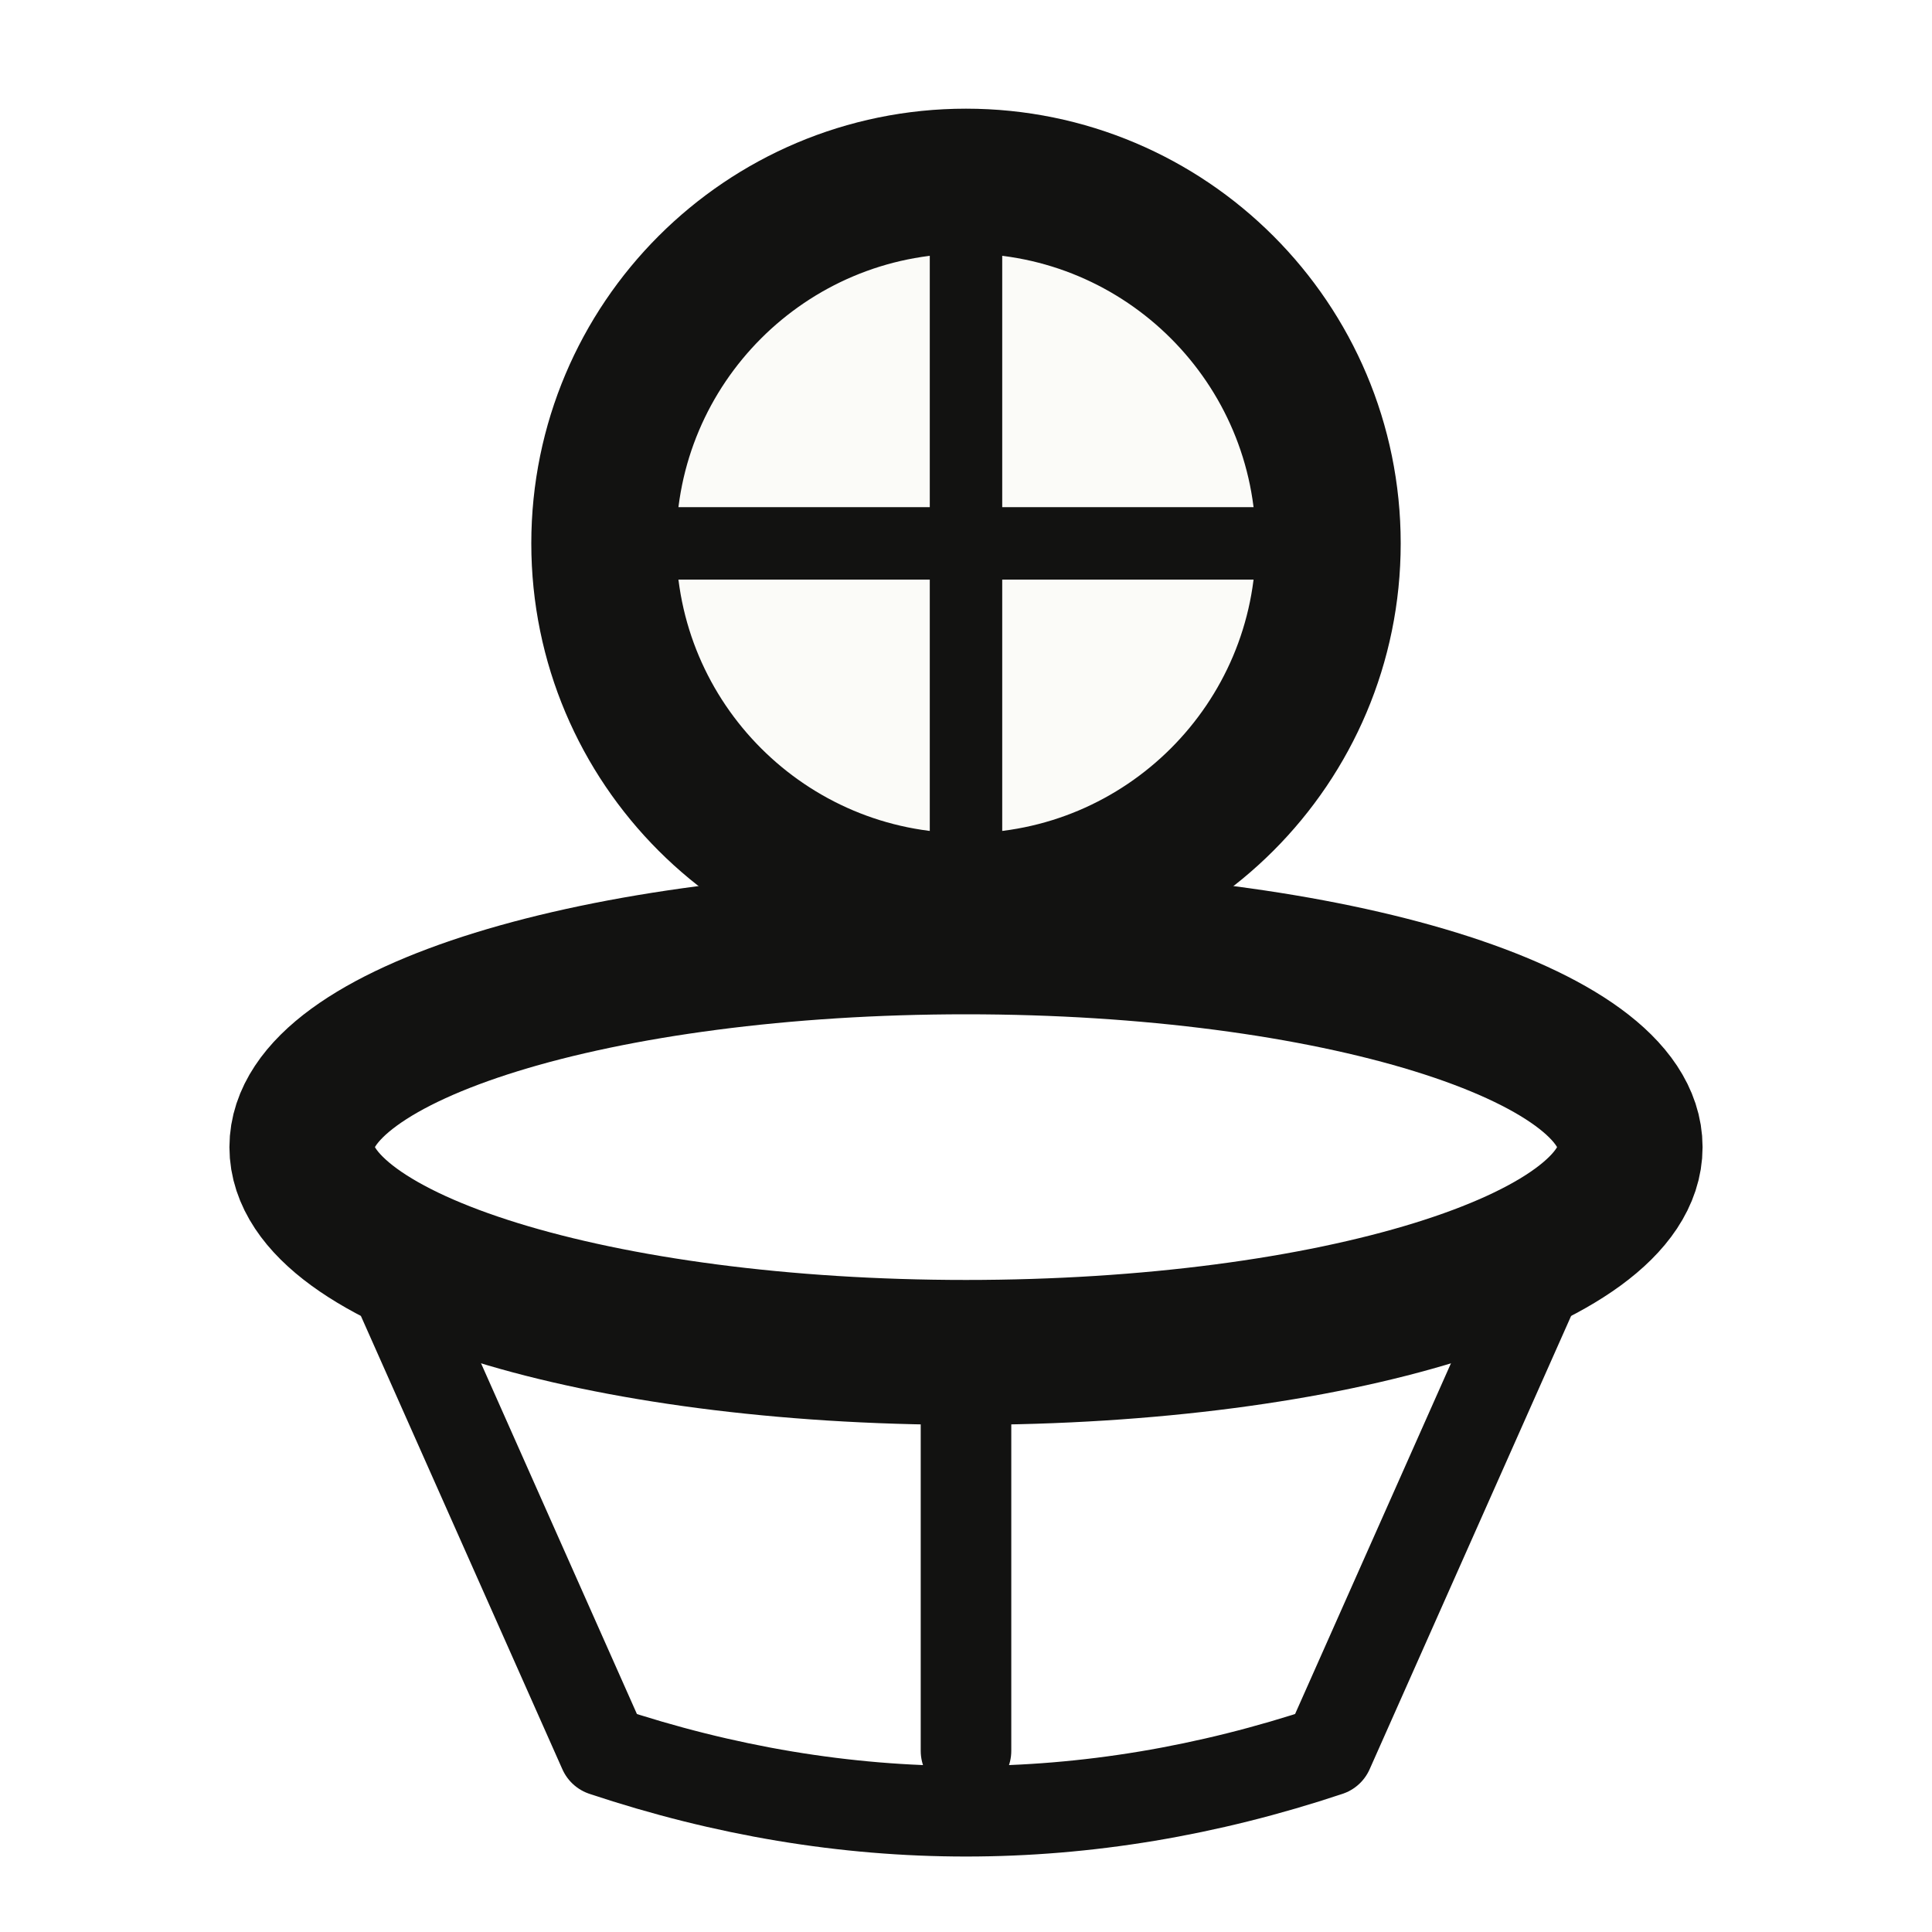
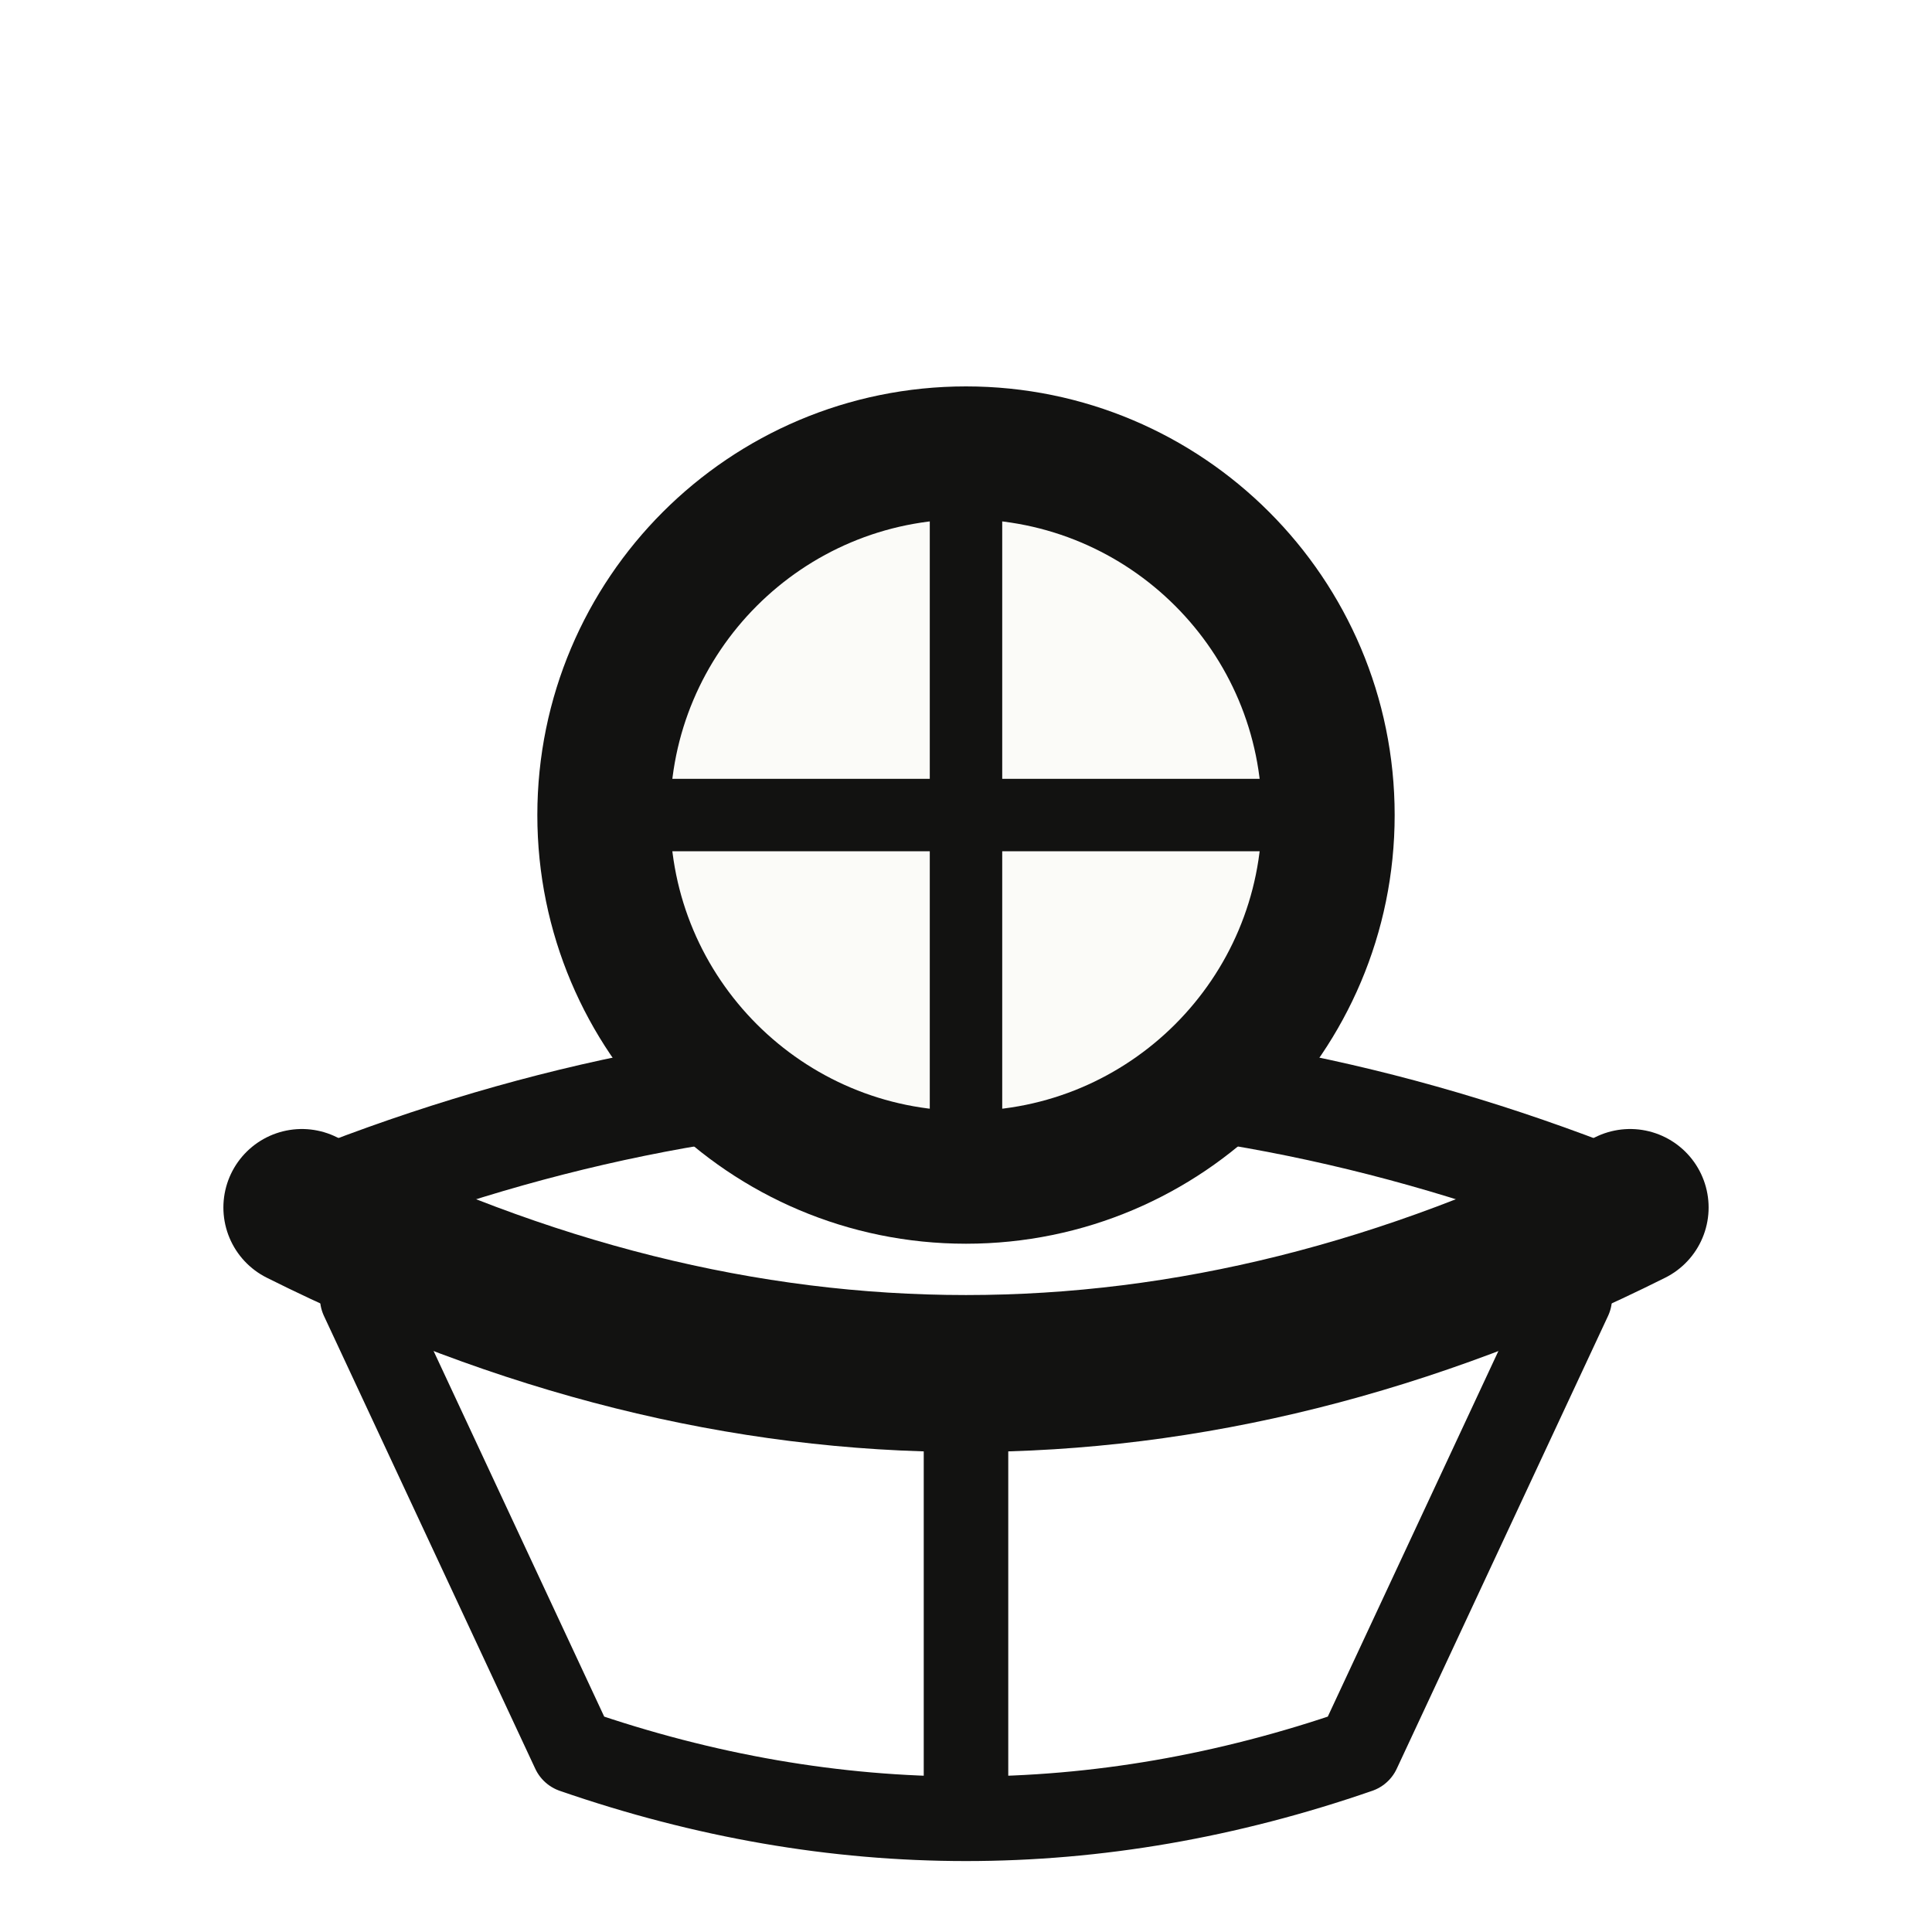
- <svg xmlns="http://www.w3.org/2000/svg" viewBox="0 0 32 32">
-   <g fill="none" stroke="#121211" stroke-linecap="round" stroke-width="2.4">
-     <circle cx="16" cy="9" r="6" fill="#fbfbf8" />
-     <path d="M10 9h12M16 3v12" stroke-width="1.2" />
-     <ellipse cx="16" cy="19" rx="11" ry="3.4" fill="none" />
-     <path d="M6 20l4 9M26 20l-4 9M10 29q6 2 12 0M16 22.5v6.5" stroke-width="1.5" />
+ <svg xmlns="http://www.w3.org/2000/svg" viewBox="0 0 64 64">
+   <g fill="none" stroke="#121211" stroke-linecap="round" stroke-linejoin="round">
+     <path d="M10 40 Q32 31 54 40" stroke-width="3.4" />
+     <circle cx="32" cy="27" r="12" stroke-width="4.4" fill="#fbfbf8" />
+     <path d="M20.5 27 H43.5 M32 15 V39" stroke-width="2.4" />
+     <path d="M12 43 L19 58 M32 46 L32 60 M52 43 L45 58 M19 58 Q32 62.5 45 58" stroke-width="2.8" />
+     <path d="M10 40 Q32 51 54 40" stroke-width="5.2" />
  </g>
</svg>
